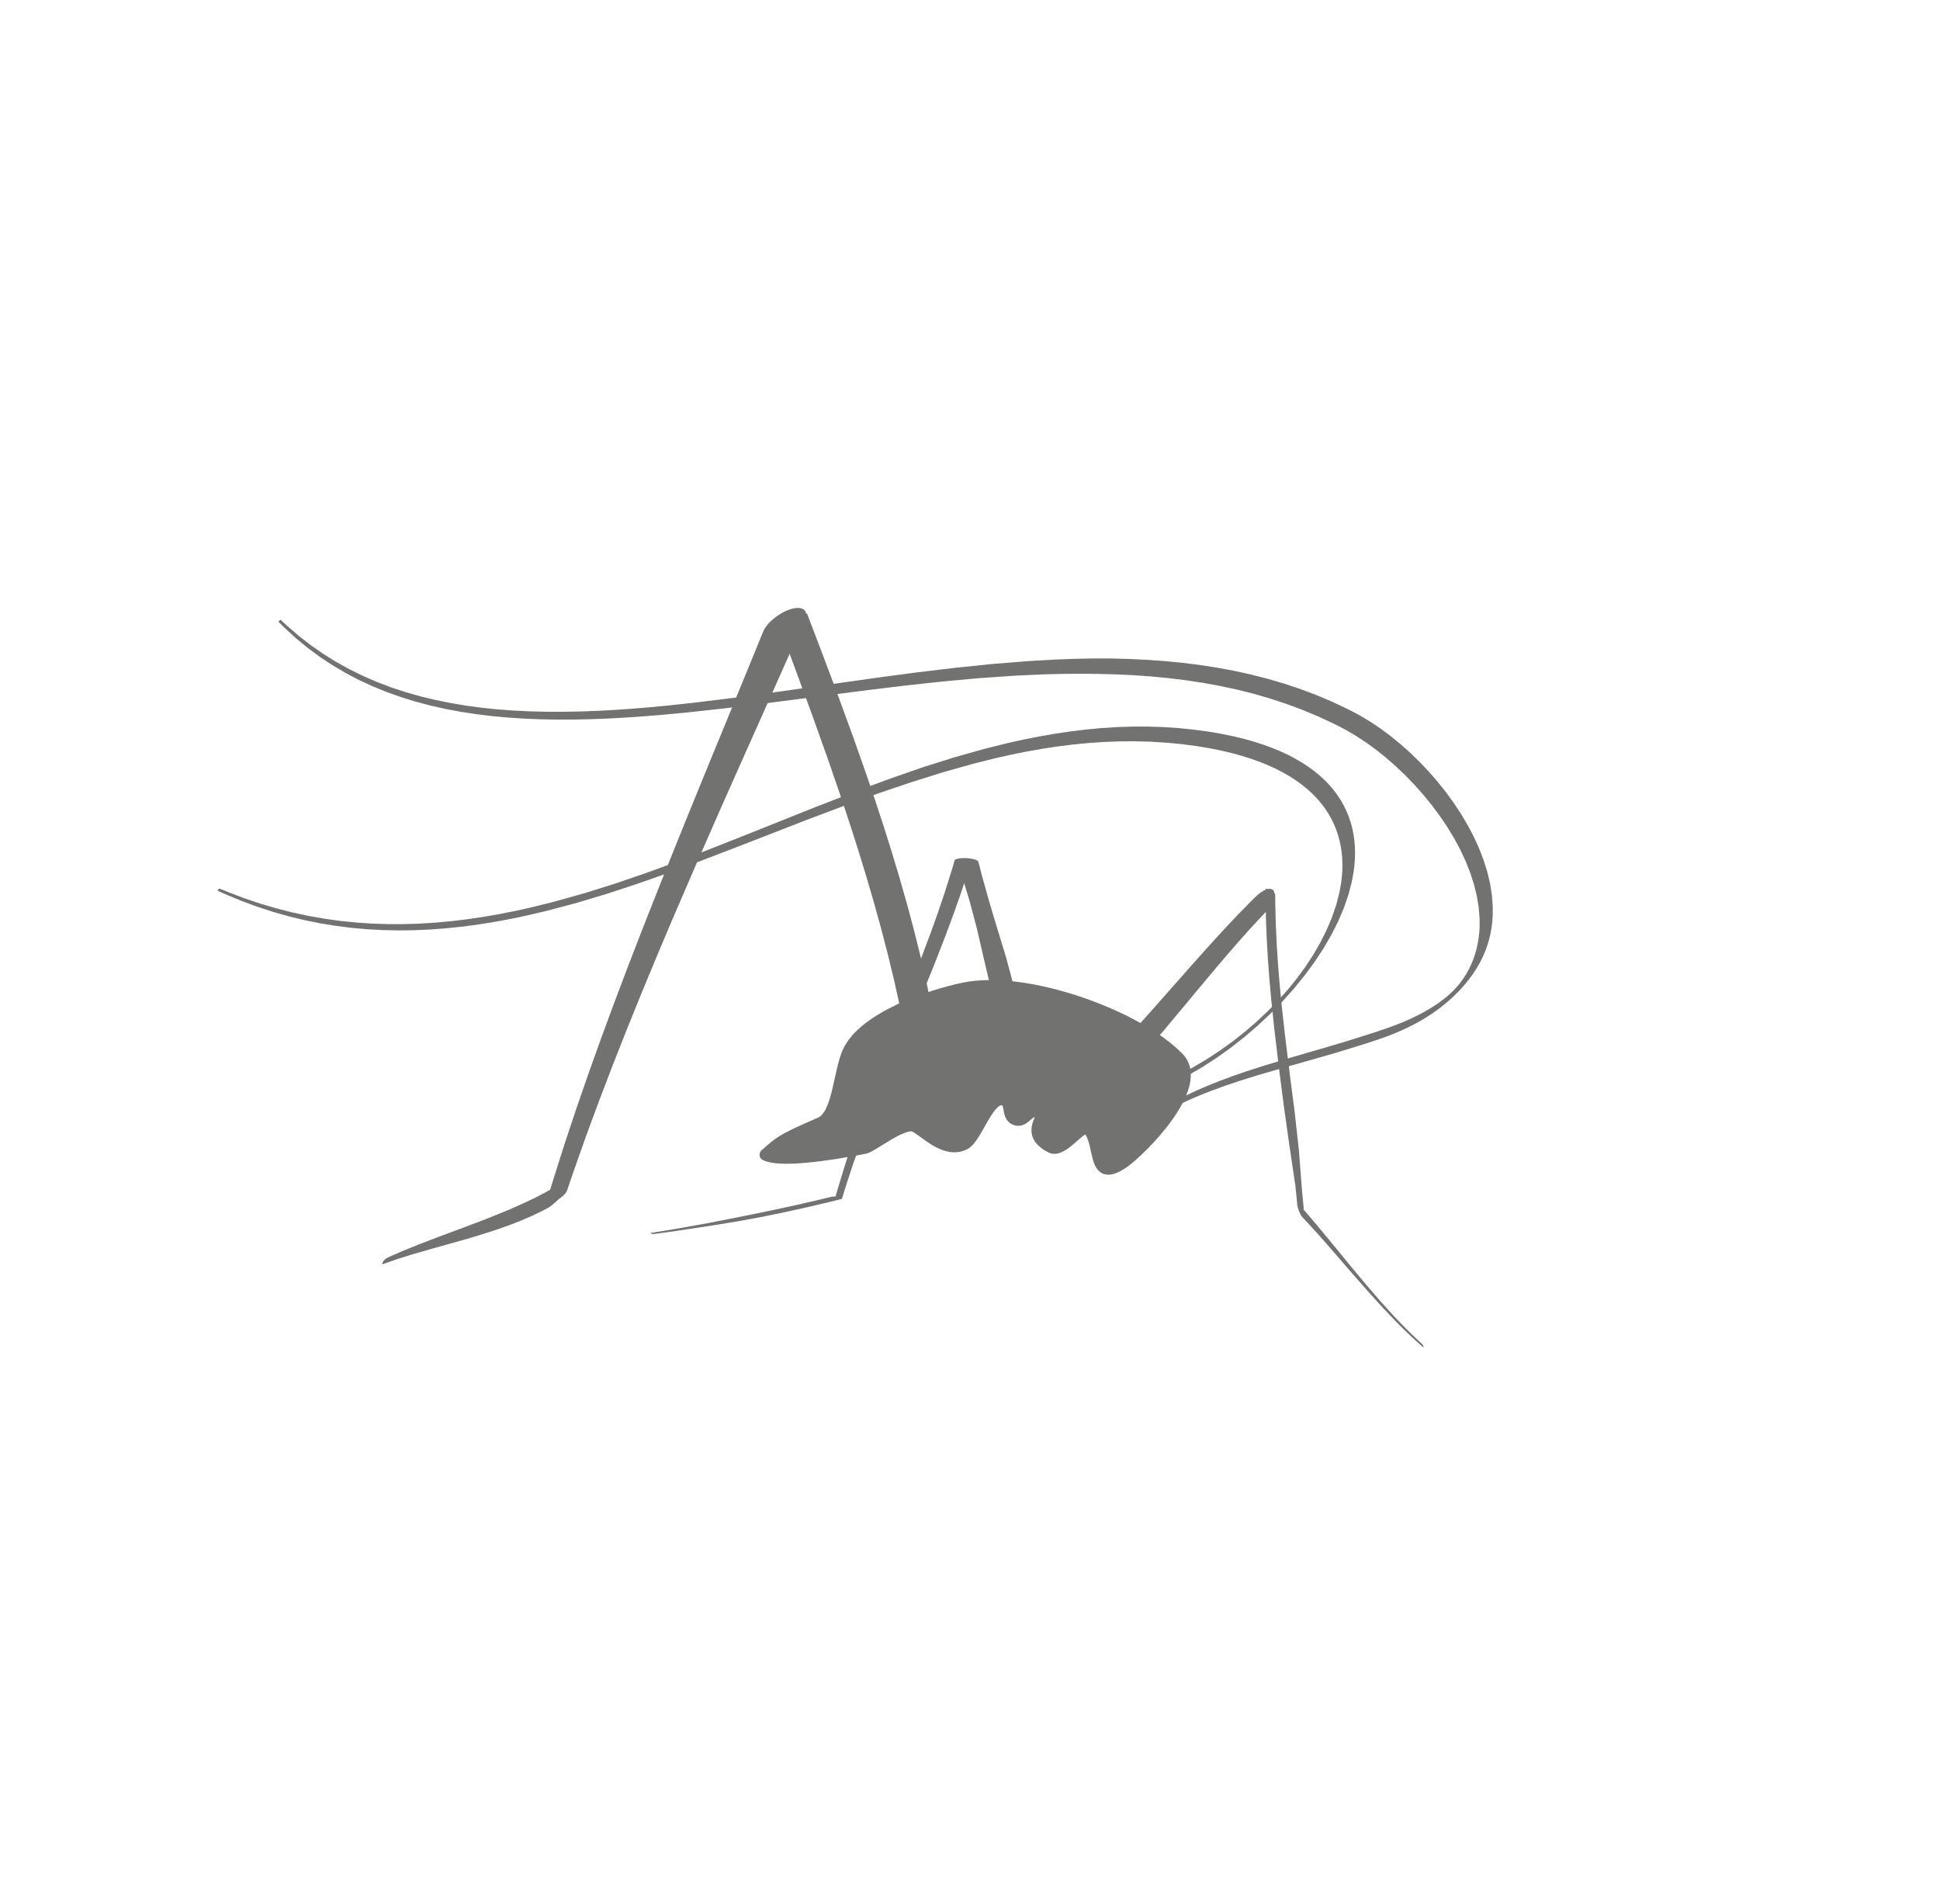
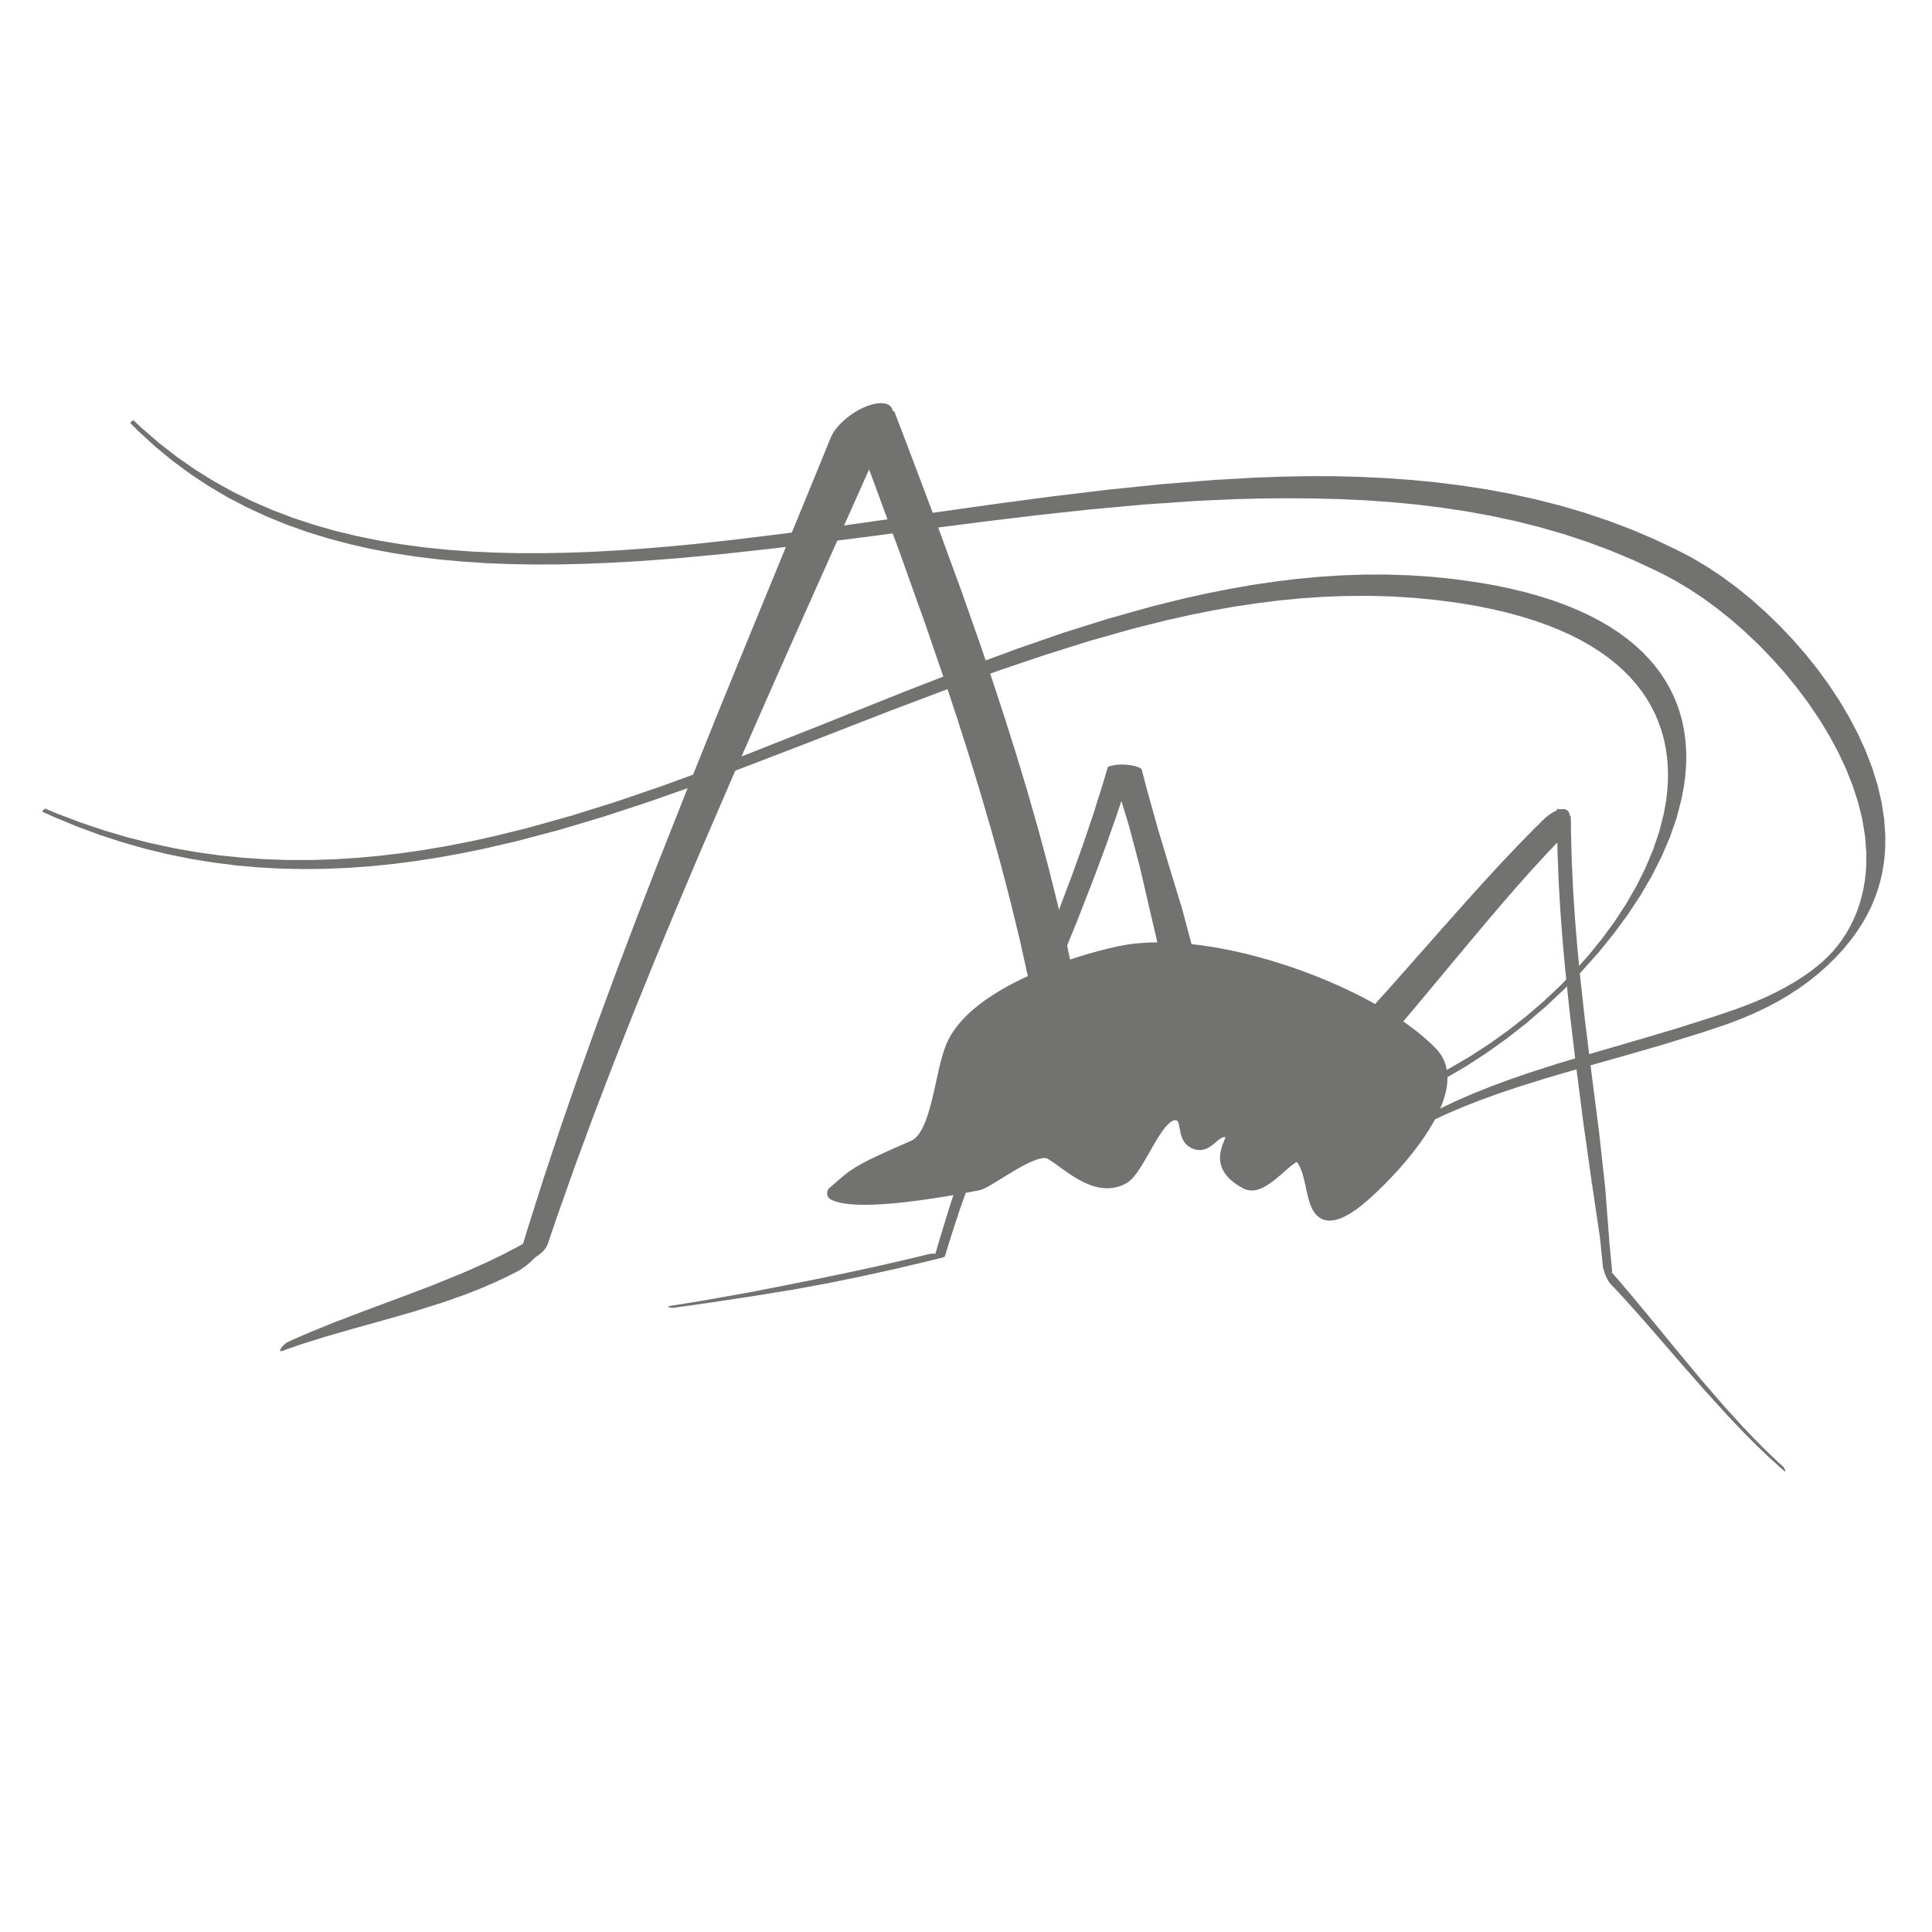
- <svg xmlns="http://www.w3.org/2000/svg" width="100%" height="100%" viewBox="0 0 53 52" version="1.1" xml:space="preserve" style="fill-rule:evenodd;clip-rule:evenodd;stroke-linecap:round;stroke-linejoin:round;">
-   <g transform="matrix(0.704128,0,0,0.704128,5.36808,9.31886)">
+ <svg xmlns="http://www.w3.org/2000/svg" width="100%" height="100%" viewBox="0 0 45 45" version="1.1" xml:space="preserve" style="fill-rule:evenodd;clip-rule:evenodd;stroke-linecap:round;stroke-linejoin:round;">
+   <g transform="matrix(0.867628,0,0,0.867628,0.275807,0.412781)">
    <g>
      <g transform="matrix(0.341155,0,0,0.339543,0.0062601,15.7695)">
        <path d="M125.912,52.704L125.699,50.455L125.364,46.068L124.879,41.644L124.309,37.186L123.758,32.71L123.388,29.338L123.172,27.08L122.987,24.811L122.839,22.53L122.732,20.234L122.671,17.923L122.66,16.761C122.659,16.676 122.414,16.469 122.112,16.298C121.81,16.127 121.565,16.058 121.566,16.143L121.568,17.302L121.611,19.605L121.702,21.892L121.834,24.166L122.003,26.428L122.203,28.679L122.552,32.04L123.078,36.503L123.648,40.962L124.28,45.465L124.956,50.041L125.182,52.297C125.188,52.357 125.356,52.497 125.558,52.609C125.759,52.721 125.918,52.764 125.912,52.704" style="fill:rgb(114,114,113);fill-rule:nonzero;" />
      </g>
      <g transform="matrix(0.341155,0,0,0.339543,0.0062601,4.49739)">
        <path d="M2.385,49.534L3.286,49.941L5.086,50.691L6.883,51.359L8.676,51.947L10.467,52.457L12.254,52.892L14.039,53.255L15.821,53.548L17.6,53.773L19.376,53.933L21.149,54.03L22.921,54.067L24.689,54.046L26.456,53.97L28.22,53.841L29.981,53.661L31.741,53.434L33.499,53.16L35.256,52.842L37.011,52.484L39.638,51.876L43.135,50.947L46.629,49.896L50.118,48.744L53.602,47.513L57.08,46.221L62.29,44.212L69.225,41.502L74.417,39.535L77.875,38.289L81.333,37.119L84.811,36.021L88.292,35.034L90.906,34.379L92.65,33.987L94.398,33.633L96.147,33.322L97.898,33.055L99.652,32.834L101.407,32.662L103.165,32.541L104.926,32.474L106.691,32.461L108.458,32.507L110.229,32.614L112.002,32.784L113.779,33.02L114.667,33.164L114.665,33.163L115.296,33.276L116.51,33.522L117.665,33.796L118.764,34.097L119.808,34.423L120.797,34.773L121.732,35.148L122.613,35.547L123.442,35.968L124.219,36.412L124.944,36.877L125.62,37.362L126.246,37.866L126.824,38.389L127.355,38.93L127.838,39.488L128.275,40.063L128.667,40.652L129.015,41.257L129.32,41.875L129.581,42.506L129.801,43.148L129.981,43.802L130.12,44.466L130.22,45.139L130.282,45.821L130.306,46.511L130.294,47.208L130.246,47.91L130.163,48.618L129.974,49.691L129.608,51.13L129.12,52.571L128.516,54.009L127.805,55.435L126.996,56.841L126.098,58.22L125.118,59.565L124.066,60.869L122.945,62.132L121.758,63.353L120.504,64.535L119.181,65.676L117.79,66.775L116.334,67.825L114.822,68.817L113.26,69.741L112.473,70.17C112.237,70.297 111.909,70.611 111.741,70.871C111.572,71.132 111.627,71.239 111.863,71.112L112.703,70.66L114.352,69.697L115.976,68.641L117.573,67.497L119.136,66.268L120.655,64.961L122.118,63.585L123.512,62.154L124.821,60.681L126.034,59.18L127.145,57.662L128.146,56.134L129.035,54.602L129.806,53.07L130.455,51.544L130.979,50.028L131.37,48.53L131.574,47.42L131.667,46.685L131.723,45.957L131.743,45.237L131.725,44.526L131.669,43.823L131.574,43.13L131.439,42.448L131.263,41.777L131.045,41.118L130.785,40.473L130.482,39.84L130.136,39.223L129.744,38.62L129.308,38.033L128.825,37.462L128.296,36.909L127.719,36.375L127.093,35.859L126.418,35.362L125.693,34.886L124.917,34.432L124.09,33.999L123.209,33.589L122.276,33.203L121.289,32.841L120.245,32.505L119.146,32.195L117.991,31.912L116.778,31.657L116.152,31.54C116.151,31.54 116.15,31.54 116.15,31.539L115.26,31.389L113.483,31.14L111.71,30.957L109.938,30.838L108.168,30.781L106.4,30.782L104.633,30.842L102.867,30.957L101.102,31.124L99.34,31.341L97.578,31.604L95.818,31.912L94.06,32.262L92.301,32.652L89.665,33.307L86.156,34.299L82.649,35.408L79.13,36.635L75.614,37.937L70.348,39.989L63.338,42.805L58.079,44.895L54.57,46.242L51.057,47.528L47.541,48.735L44.016,49.844L40.482,50.837L37.825,51.492L36.052,51.882L34.276,52.231L32.497,52.538L30.715,52.801L28.929,53.015L27.141,53.18L25.349,53.292L23.554,53.349L21.755,53.349L19.953,53.29L18.146,53.168L16.336,52.982L14.521,52.729L12.702,52.407L10.879,52.013L9.051,51.546L7.219,51.002L5.381,50.379L3.538,49.675L2.615,49.292C2.592,49.282 2.522,49.328 2.458,49.395C2.395,49.462 2.362,49.524 2.385,49.534" style="fill:rgb(114,114,113);fill-rule:nonzero;" />
      </g>
      <g transform="matrix(0.341155,0,0,0.339543,0.0062601,1.46969)">
        <path d="M9.317,27.738L9.959,28.378L11.275,29.59L12.634,30.713L14.033,31.75L15.471,32.704L16.947,33.578L18.46,34.374L20.009,35.095L21.593,35.744L23.21,36.323L24.86,36.836L26.54,37.285L28.251,37.674L29.991,38.003L31.758,38.276L33.553,38.496L35.373,38.666L37.217,38.789L39.084,38.866L40.973,38.902L42.884,38.897L44.816,38.855L46.766,38.78L48.733,38.673L50.717,38.537L52.716,38.376L55.741,38.091L59.819,37.643L63.94,37.14L68.092,36.603L72.267,36.055L76.459,35.514L80.657,35.004L84.852,34.546L89.033,34.163L93.195,33.875L96.297,33.734L98.354,33.681L100.402,33.664L102.442,33.681L104.477,33.732L106.498,33.827L108.505,33.968L110.497,34.16L112.474,34.402L114.433,34.698L116.373,35.053L118.294,35.468L120.193,35.946L122.07,36.49L123.924,37.103L125.754,37.787L127.558,38.544L129.338,39.377L130.217,39.822L130.215,39.822L130.78,40.126L131.913,40.798L133.048,41.551L134.179,42.382L135.298,43.284L136.399,44.252L137.474,45.281L138.516,46.365L139.518,47.499L140.473,48.678L141.375,49.895L142.217,51.144L142.99,52.422L143.689,53.723L144.305,55.041L144.832,56.37L145.263,57.706L145.591,59.041L145.809,60.372L145.91,61.69L145.906,62.666L145.863,63.307L145.788,63.943L145.679,64.571L145.537,65.189L145.362,65.796L145.153,66.388L144.91,66.965L144.637,67.521L144.335,68.053L144.009,68.556L143.664,69.024L143.306,69.455L142.931,69.856L142.529,70.243L142.08,70.631L141.568,71.033L140.985,71.448L140.332,71.87L139.611,72.292L138.827,72.708L137.983,73.114L137.079,73.507L136.118,73.884L135.62,74.065L135.628,74.062L134.03,74.611L130.856,75.622L127.709,76.558L124.601,77.465L121.547,78.386L119.3,79.113L117.826,79.626L116.374,80.167L114.945,80.742L113.539,81.358L112.159,82.021L111.471,82.376C111.242,82.493 110.913,82.803 110.735,83.067C110.558,83.332 110.6,83.452 110.829,83.335L111.473,83.007L112.802,82.379L114.165,81.793L115.558,81.244L116.979,80.726L118.424,80.236L120.637,79.539L123.657,78.654L126.742,77.78L129.878,76.872L133.046,75.888L134.631,75.355C134.634,75.354 134.637,75.353 134.639,75.352L135.16,75.167L136.158,74.782L137.11,74.373L138.019,73.94L138.889,73.48L139.724,72.992L140.531,72.469L141.313,71.908L142.073,71.302L142.806,70.654L143.496,69.975L144.127,69.284L144.687,68.597L145.177,67.923L145.603,67.261L145.974,66.607L146.294,65.957L146.568,65.307L146.8,64.657L146.993,64.004L147.147,63.349L147.264,62.689L147.347,62.026L147.395,61.358L147.407,60.35L147.313,59.001L147.102,57.644L146.781,56.285L146.356,54.929L145.836,53.58L145.227,52.244L144.535,50.926L143.769,49.632L142.934,48.366L142.038,47.135L141.087,45.943L140.089,44.797L139.051,43.7L137.98,42.659L136.883,41.679L135.766,40.765L134.637,39.922L133.503,39.157L132.371,38.474L131.809,38.166C131.808,38.166 131.808,38.165 131.807,38.165L130.929,37.712L129.152,36.866L127.347,36.099L125.516,35.406L123.66,34.785L121.781,34.232L119.88,33.746L117.957,33.323L116.015,32.961L114.053,32.657L112.074,32.408L110.076,32.214L108.063,32.07L106.035,31.973L103.994,31.92L101.933,31.917L99.858,31.958L97.771,32.036L94.627,32.214L90.409,32.556L86.172,32.995L81.925,33.508L77.676,34.074L73.435,34.673L69.207,35.284L65.005,35.882L60.837,36.446L56.711,36.955L53.649,37.289L51.625,37.483L49.617,37.651L47.625,37.79L45.652,37.898L43.697,37.971L41.762,38.008L39.848,38.006L37.955,37.961L36.086,37.871L34.241,37.734L32.422,37.546L30.629,37.305L28.864,37.008L27.126,36.653L25.419,36.237L23.742,35.757L22.098,35.211L20.486,34.595L18.908,33.907L17.365,33.145L15.858,32.306L14.389,31.386L12.958,30.384L11.566,29.297L10.214,28.122L9.553,27.501C9.536,27.485 9.47,27.525 9.404,27.59C9.339,27.656 9.3,27.722 9.317,27.738" style="fill:rgb(114,114,113);fill-rule:nonzero;" />
      </g>
      <g transform="matrix(0.341155,0,0,0.339543,0.0062601,29.2213)">
        <path d="M21.244,19.356L21.783,19.158L22.871,18.784L24.543,18.257L26.834,17.593L29.174,16.939L31.54,16.258L33.912,15.509L35.692,14.876L36.882,14.406L38.063,13.894L39.245,13.328L39.864,13.007C40.654,12.566 41.621,11.584 42.024,10.815C42.427,10.046 42.113,9.78 41.323,10.222L40.816,10.53L39.704,11.16L38.545,11.764L37.357,12.34L35.51,13.165L32.977,14.198L30.412,15.176L27.852,16.132L25.333,17.098L23.492,17.848L22.296,18.368L21.713,18.634C21.546,18.703 21.306,18.92 21.177,19.119C21.048,19.319 21.078,19.424 21.244,19.356" style="fill:rgb(114,114,113);fill-rule:nonzero;" />
      </g>
      <g transform="matrix(0.341155,0,0,0.339543,0.0062601,4.52834)">
        <path d="M42.141,83.646L42.819,81.645L44.237,77.613L45.731,73.541L47.295,69.434L48.918,65.299L50.594,61.145L52.313,56.98L54.067,52.813L56.745,46.574L59.453,40.376L61.261,36.282L63.062,32.225L64.846,28.213L66.606,24.257L68.333,20.363L69.182,18.441C69.621,17.407 68.913,16.879 67.601,17.263C66.289,17.647 64.871,18.796 64.432,19.83L63.664,21.723L62.096,25.567L60.497,29.477L58.874,33.444L57.235,37.46L55.588,41.518L53.124,47.661L50.691,53.844L49.099,57.977L47.541,62.109L46.026,66.23L44.562,70.333L43.157,74.409L41.819,78.448L40.558,82.442L39.96,84.415C39.817,84.86 40.189,85.049 40.791,84.837C41.394,84.625 41.998,84.091 42.141,83.646" style="fill:rgb(114,114,113);fill-rule:nonzero;" />
      </g>
      <g transform="matrix(0.341155,0,0,0.339543,0.0062601,-1.27097)">
        <path d="M66.719,37.522L67.764,40.337L69.848,46.021L71.89,51.767L73.374,56.112L74.332,59.023L75.26,61.944L76.154,64.874L77.009,67.811L77.821,70.754L78.585,73.702L79.297,76.654L79.953,79.608L80.548,82.562L80.821,84.039C80.875,84.323 81.596,83.914 82.433,83.125C83.27,82.336 83.905,81.466 83.852,81.182L83.568,79.709L82.954,76.767L82.278,73.825L81.546,70.887L80.762,67.953L79.93,65.024L79.055,62.102L78.142,59.187L77.194,56.282L76.216,53.387L74.703,49.066L72.623,43.354L70.502,37.705L69.437,34.908C69.354,34.686 68.677,35.091 67.926,35.813C67.176,36.535 66.635,37.3 66.719,37.522" style="fill:rgb(114,114,113);fill-rule:nonzero;" />
      </g>
      <g transform="matrix(0.341155,0,0,0.339543,0.0062601,28.6683)">
        <path d="M52.087,17.559L54.768,17.181L58.805,16.564L61.509,16.119L64.163,15.629L66.773,15.094L69.36,14.522L71.936,13.913L73.221,13.594C73.439,13.54 73.386,13.433 73.102,13.355C72.818,13.277 72.411,13.257 72.192,13.311L70.909,13.623L68.334,14.222L65.753,14.786L63.174,15.32L60.624,15.833L58.109,16.328L54.288,17.011L51.715,17.428C51.605,17.445 51.598,17.488 51.701,17.524C51.804,17.56 51.977,17.576 52.087,17.559" style="fill:rgb(114,114,113);fill-rule:nonzero;" />
      </g>
      <g transform="matrix(0.341155,0,0,0.339543,0.0062601,14.2016)">
        <path d="M73.409,56.098L73.774,54.879L74.562,52.449L75.412,50.029L76.32,47.618L77.769,44.016L79.823,39.234L81.83,34.453L83.781,29.668L85.173,26.072L86.062,23.67L86.909,21.262L87.706,18.848L88.083,17.638C88.121,17.511 87.734,17.366 87.218,17.314C86.702,17.262 86.253,17.323 86.214,17.45L85.86,18.66L85.104,21.076L84.294,23.485L83.438,25.889L82.084,29.487L80.217,34.28L78.348,39.077L76.598,43.893L75.32,47.514L74.5,49.935L73.715,52.363L72.975,54.798L72.621,56.019C72.605,56.073 72.769,56.134 72.986,56.156C73.204,56.177 73.393,56.152 73.409,56.098" style="fill:rgb(114,114,113);fill-rule:nonzero;" />
      </g>
      <g transform="matrix(0.341155,0,0,0.339543,0.0062601,9.80015)">
        <path d="M86.456,30.43L86.962,31.97L87.905,35.09L88.737,38.251L89.471,41.441L90.22,44.653L90.955,47.872L91.679,51.085L92.161,53.479L92.455,55.065L92.592,55.854C92.611,56.006 93.111,56.165 93.707,56.209C94.304,56.253 94.772,56.165 94.752,56.013L94.685,55.227L94.52,53.647L94.196,51.26L93.651,48.054L92.931,44.832L92.078,41.61L91.103,38.402L90.156,35.232L89.291,32.116L88.894,30.583C88.843,30.409 88.255,30.234 87.582,30.192C86.909,30.15 86.405,30.256 86.456,30.43" style="fill:rgb(114,114,113);fill-rule:nonzero;" />
      </g>
      <g transform="matrix(0.341155,0,0,0.339543,0.0062601,33.3136)">
        <path d="M139.397,16.473L138.927,16.042L137.991,15.146L137.062,14.208L136.139,13.234L134.768,11.719L132.968,9.629L131.2,7.494L129.474,5.383L128.207,3.84L127.375,2.838L126.555,1.866L125.746,0.93L125.345,0.476C125.173,0.288 125.124,0.469 125.236,0.879C125.348,1.29 125.578,1.775 125.749,1.963L126.13,2.365L126.906,3.206L127.698,4.089L128.504,5.005L129.741,6.436L131.434,8.402L133.167,10.382L134.941,12.348L136.293,13.777L137.204,14.696L138.121,15.582L139.043,16.426L139.506,16.831C139.542,16.864 139.548,16.81 139.518,16.711C139.488,16.612 139.434,16.506 139.397,16.473" style="fill:rgb(114,114,113);fill-rule:nonzero;" />
      </g>
      <g transform="matrix(0.341155,0,0,0.339543,0.0062601,13.1468)">
        <path d="M120.372,24.811L119.768,25.411L118.479,26.734L117.157,28.139L115.824,29.592L114.48,31.087L113.126,32.614L111.762,34.164L110.388,35.728L108.31,38.086L105.513,41.204L103.424,43.458L102.046,44.898L100.66,46.3L99.282,47.641L98.627,48.257C97.296,49.553 96.485,51.288 96.815,52.131C97.146,52.973 98.493,52.606 99.824,51.309L100.637,50.494L102.183,48.895L103.698,47.267L105.197,45.606L107.374,43.113L110.164,39.818L112.19,37.381L113.508,35.789L114.798,34.237L116.057,32.732L117.284,31.284L118.479,29.902L119.638,28.595L120.782,27.349L121.375,26.724C122.275,25.804 122.78,24.629 122.503,24.101C122.225,23.573 121.271,23.891 120.372,24.811" style="fill:rgb(114,114,113);fill-rule:nonzero;" />
      </g>
      <g transform="matrix(0.341155,0,0,0.339543,0.0062601,18.1906)">
-         <path d="M64.651,39.402C66.226,40.228 71.407,39.54 75.992,38.638C76.874,38.464 80.421,35.507 81.686,36.171C82.945,36.832 85.187,39.315 87.38,38.164C88.738,37.451 90.107,32.54 91.809,33.135C92.644,33.428 92.113,34.861 92.984,35.317C94.216,35.964 94.593,33.885 95.876,34.558C96.656,34.968 94,36.894 97.141,38.543C98.521,39.267 100.702,35.735 101.389,36.456C102.936,38.079 101.689,42.887 105.456,40.251C107.299,38.961 114.814,31.574 111.692,28.297C107.159,23.539 94.456,18.805 87.199,20.328C83.432,21.119 75.961,23.62 74.095,27.538C73.032,29.768 72.966,34.816 70.931,35.697C66.029,37.819 66.321,37.931 64.651,39.333" style="fill:rgb(114,114,113);fill-rule:nonzero;stroke:rgb(114,114,113);stroke-width:1.25px;" />
+         <path d="M64.651,39.402C66.226,40.228 71.407,39.54 75.992,38.638C76.874,38.464 80.421,35.507 81.686,36.171C82.945,36.832 85.187,39.315 87.38,38.164C88.738,37.451 90.107,32.54 91.809,33.135C92.644,33.428 92.113,34.861 92.984,35.317C94.216,35.964 94.593,33.885 95.876,34.558C96.656,34.968 94,36.894 97.141,38.543C98.521,39.267 100.702,35.735 101.389,36.456C102.936,38.079 101.689,42.887 105.456,40.251C107.299,38.961 114.814,31.574 111.692,28.297C107.159,23.539 94.456,18.805 87.199,20.328C83.432,21.119 75.961,23.62 74.095,27.538C73.032,29.768 72.966,34.816 70.931,35.697C66.029,37.819 66.321,37.931 64.651,39.333" style="fill:rgb(114,114,113);fill-rule:nonzero;stroke:rgb(114,114,113);stroke-width:1.02px;" />
      </g>
    </g>
  </g>
</svg>
